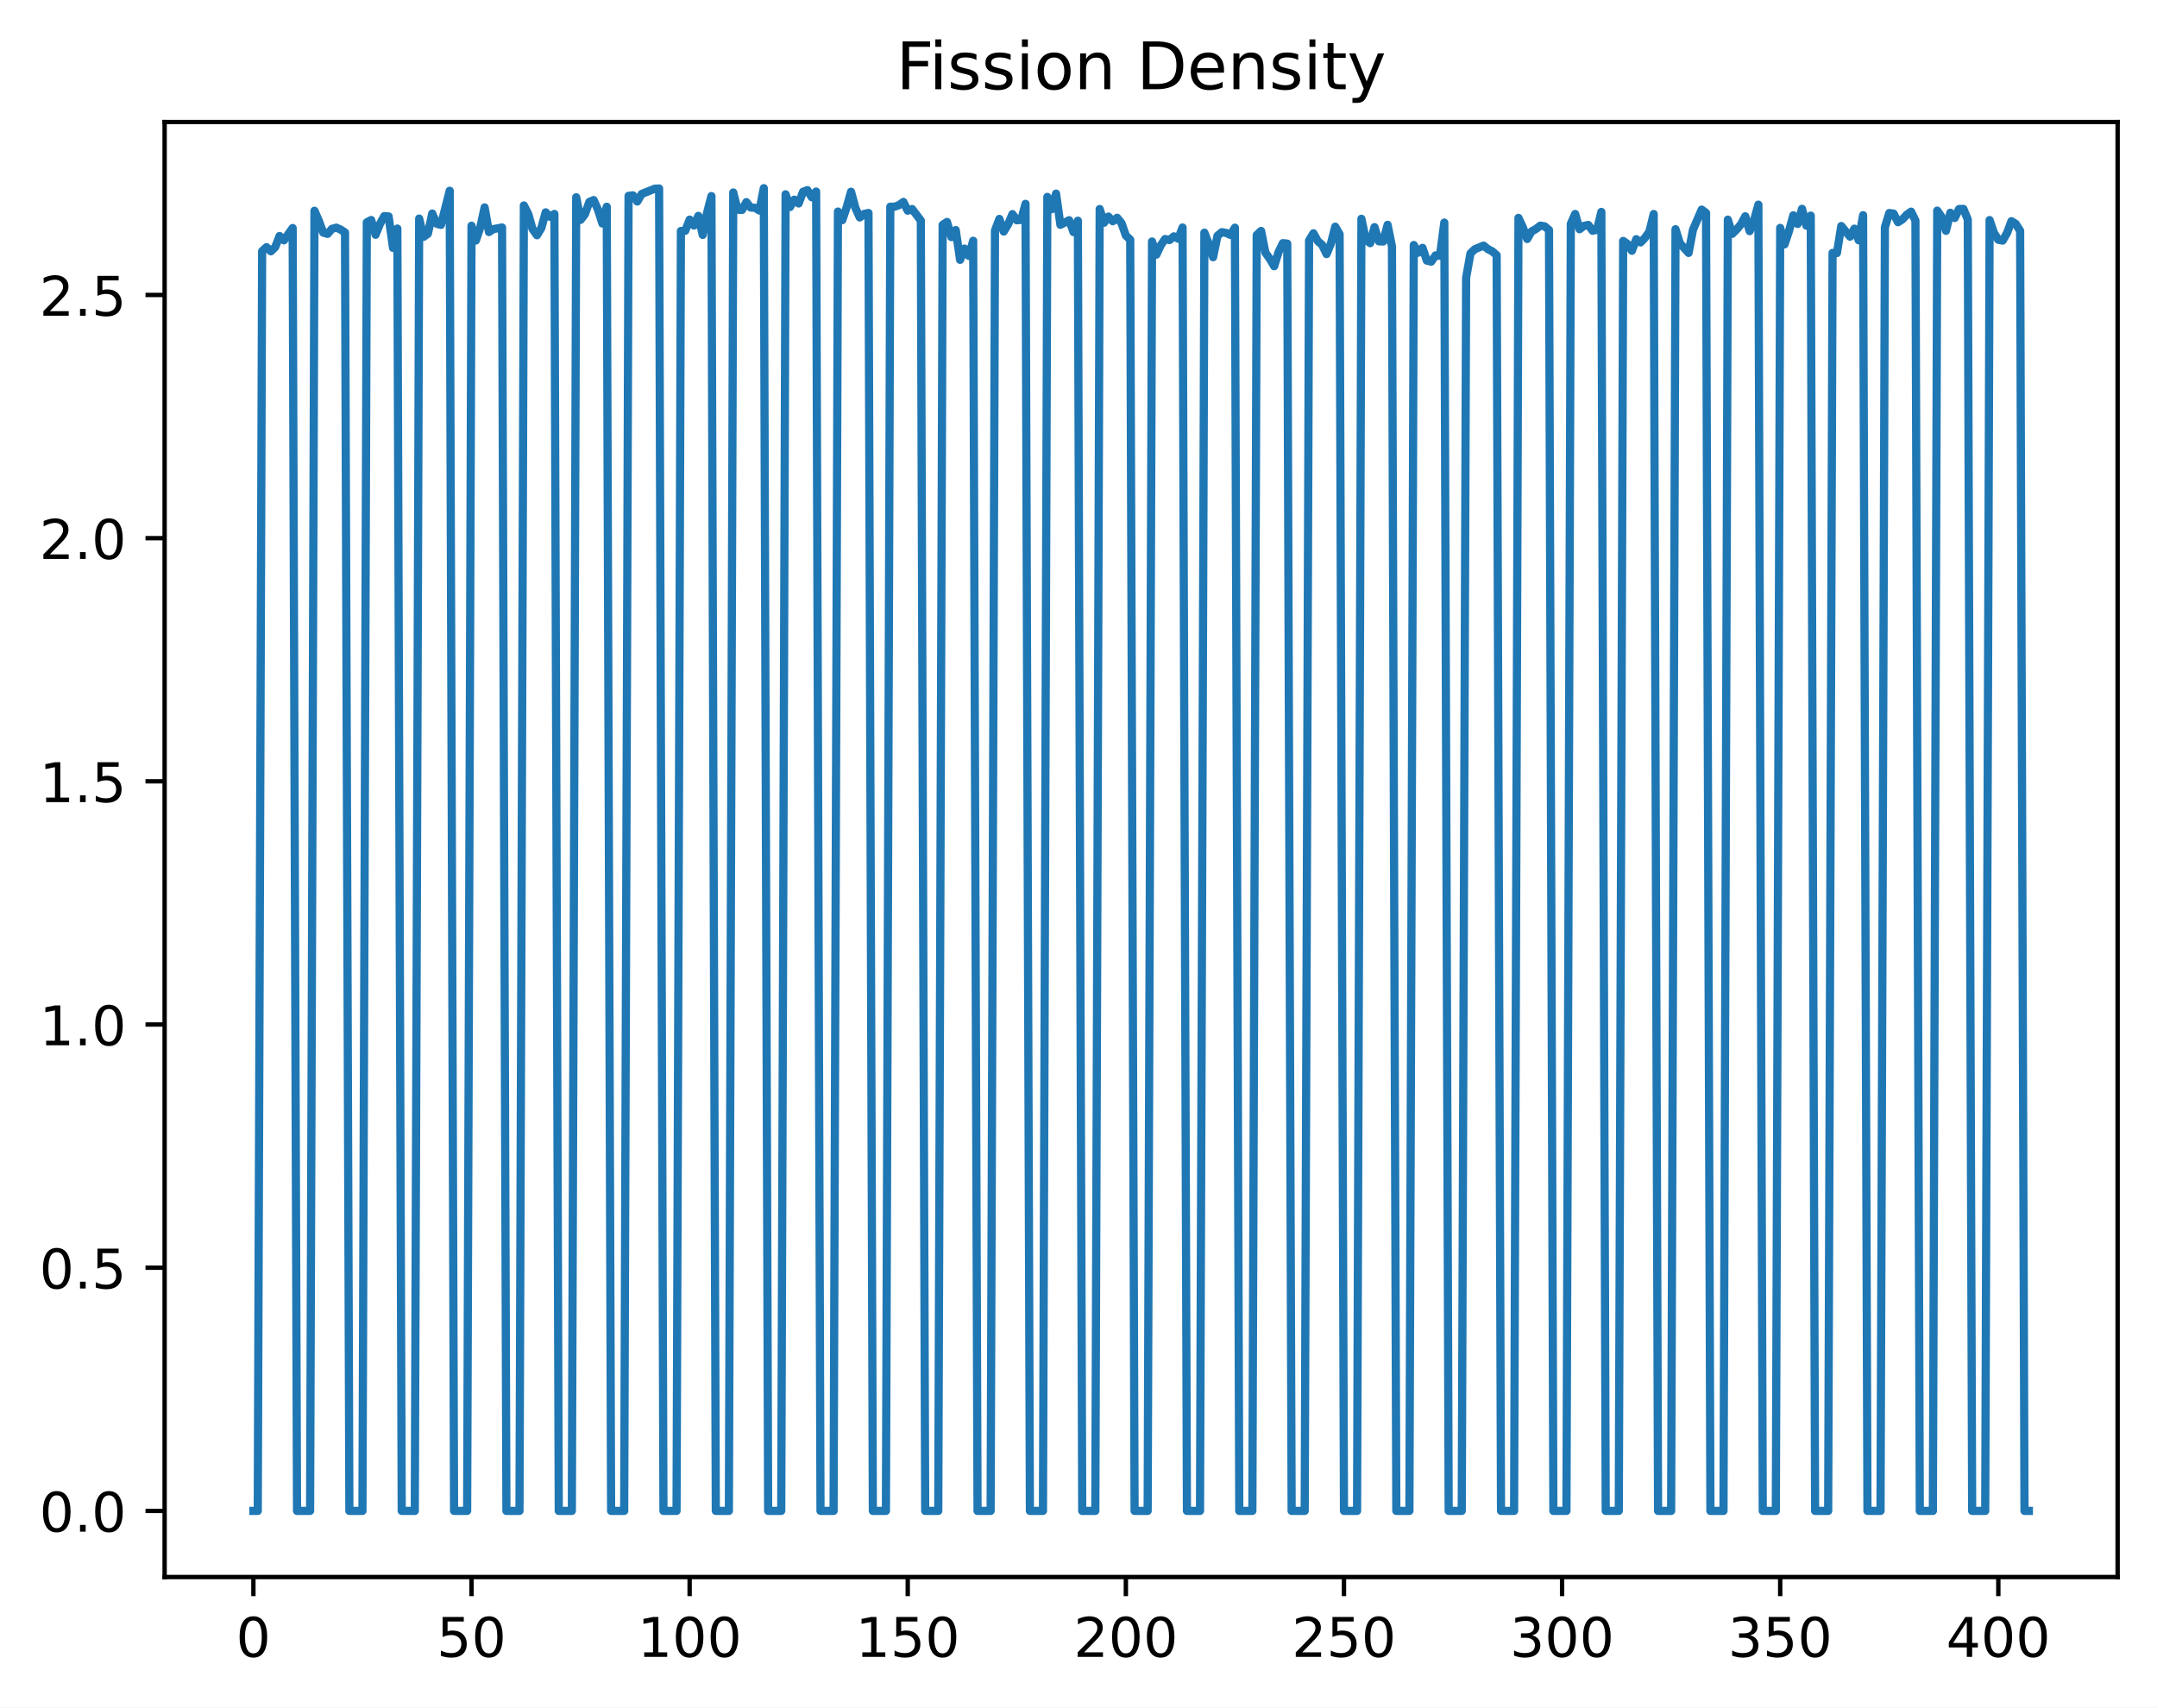
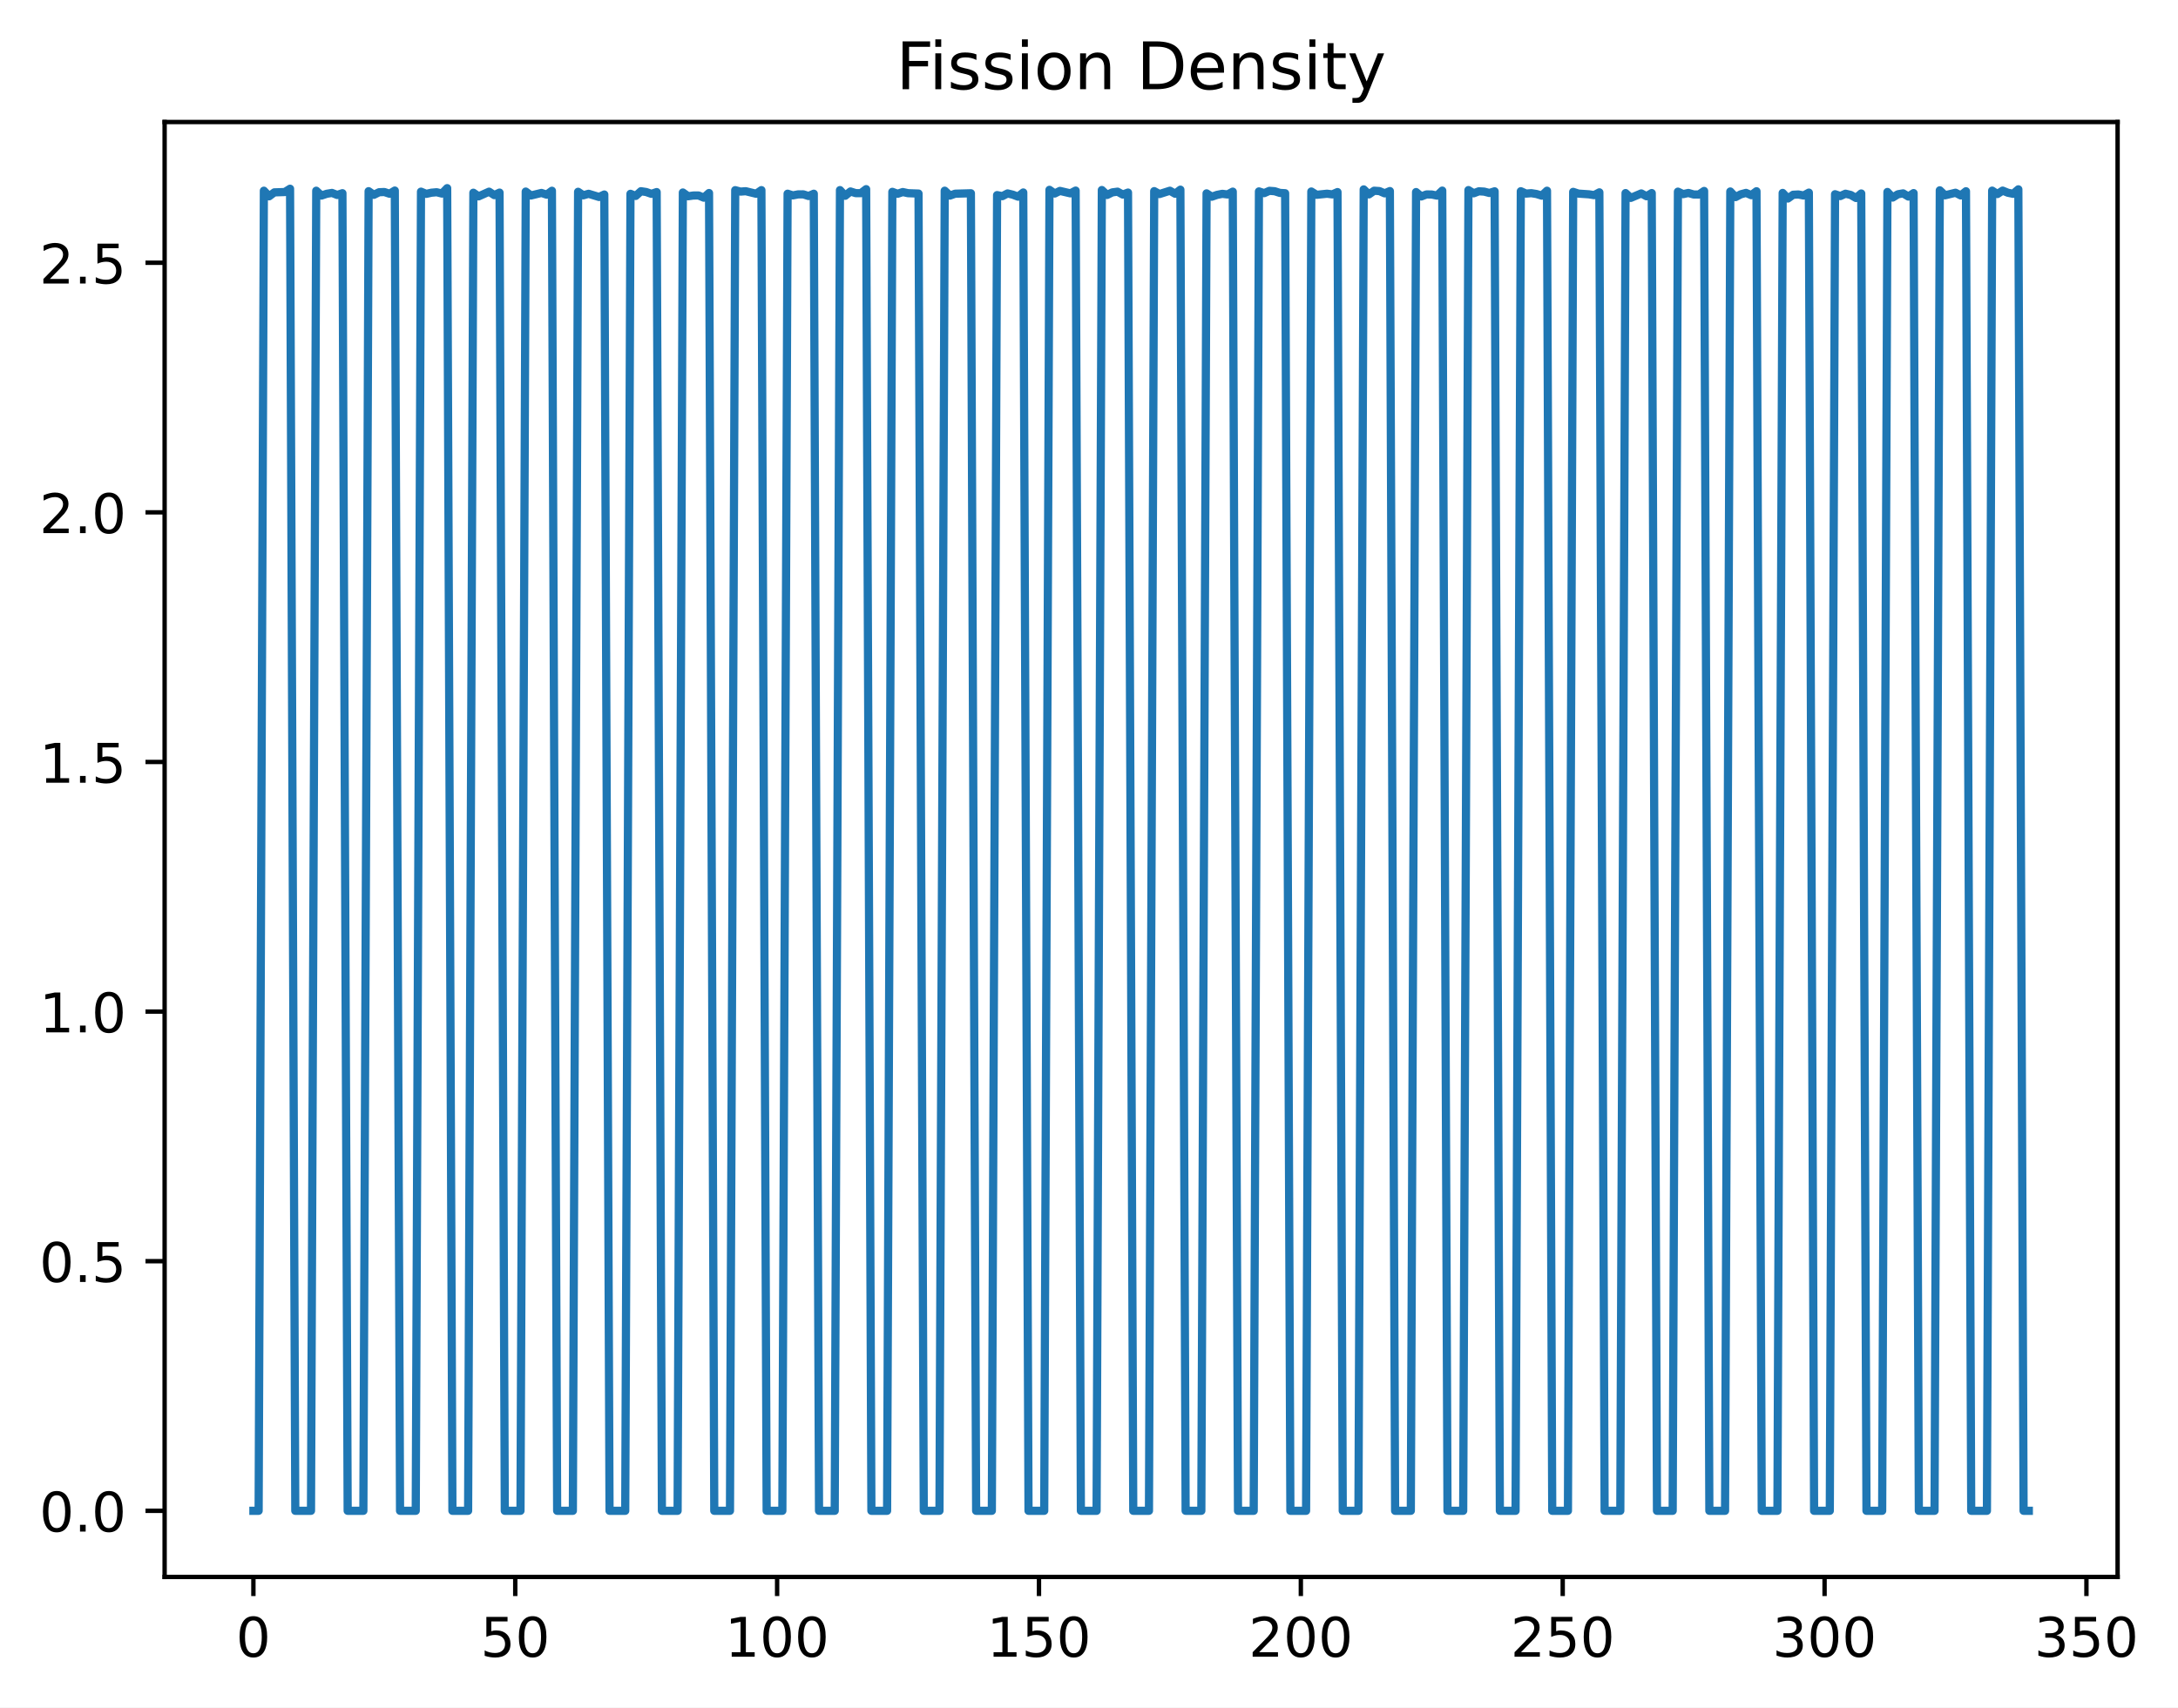
- <svg xmlns="http://www.w3.org/2000/svg" xmlns:xlink="http://www.w3.org/1999/xlink" width="394.423pt" height="312.308pt" viewBox="0 0 394.423 312.308" version="1.1">
+ <svg xmlns="http://www.w3.org/2000/svg" xmlns:xlink="http://www.w3.org/1999/xlink" width="398.269pt" height="312.308pt" viewBox="0 0 398.269 312.308" version="1.1">
  <defs>
    <style type="text/css">*{stroke-linejoin: round; stroke-linecap: butt}</style>
  </defs>
  <g id="figure_1">
    <g id="patch_1">
-       <path d="M 0 312.308  L 394.423 312.308  L 394.423 0  L 0 0  z " style="fill: #ffffff" />
+       <path d="M 0 312.308  L 398.269 312.308  L 398.269 0  L 0 0  z " style="fill: #ffffff" />
    </g>
    <g id="axes_1">
      <g id="patch_2">
        <path d="M 30.103 288.43  L 387.223 288.43  L 387.223 22.318  L 30.103 22.318  z " style="fill: #ffffff" />
      </g>
      <g id="matplotlib.axis_1">
        <g id="xtick_1">
          <g id="line2d_1">
            <defs>
-               <path id="m5455835e46" d="M 0 0  L 0 3.5  " style="stroke: #000000; stroke-width: 0.8" />
+               <path id="mc789b7c188" d="M 0 0  L 0 3.5  " style="stroke: #000000; stroke-width: 0.8" />
            </defs>
            <g>
-               <use xlink:href="#m5455835e46" x="46.336" y="288.43" style="stroke: #000000; stroke-width: 0.8" />
+               <use xlink:href="#mc789b7c188" x="46.336" y="288.43" style="stroke: #000000; stroke-width: 0.8" />
            </g>
          </g>
          <g id="text_1">
            <g transform="translate(43.1546 303.0286) scale(0.1 -0.1)">
              <defs>
                <path id="DejaVuSans-30" d="M 2034 4250  Q 1547 4250 1301 3770  Q 1056 3291 1056 2328  Q 1056 1369 1301 889  Q 1547 409 2034 409  Q 2525 409 2770 889  Q 3016 1369 3016 2328  Q 3016 3291 2770 3770  Q 2525 4250 2034 4250  z M 2034 4750  Q 2819 4750 3233 4129  Q 3647 3509 3647 2328  Q 3647 1150 3233 529  Q 2819 -91 2034 -91  Q 1250 -91 836 529  Q 422 1150 422 2328  Q 422 3509 836 4129  Q 1250 4750 2034 4750  z " transform="scale(0.015625)" />
              </defs>
              <use xlink:href="#DejaVuSans-30" />
            </g>
          </g>
        </g>
        <g id="xtick_2">
          <g id="line2d_2">
            <g>
-               <use xlink:href="#m5455835e46" x="86.22" y="288.43" style="stroke: #000000; stroke-width: 0.8" />
+               <use xlink:href="#mc789b7c188" x="94.22" y="288.43" style="stroke: #000000; stroke-width: 0.8" />
            </g>
          </g>
          <g id="text_2">
-             <g transform="translate(79.8572 303.0286) scale(0.1 -0.1)">
+             <g transform="translate(87.8575 303.0286) scale(0.1 -0.1)">
              <defs>
                <path id="DejaVuSans-35" d="M 691 4666  L 3169 4666  L 3169 4134  L 1269 4134  L 1269 2991  Q 1406 3038 1543 3061  Q 1681 3084 1819 3084  Q 2600 3084 3056 2656  Q 3513 2228 3513 1497  Q 3513 744 3044 326  Q 2575 -91 1722 -91  Q 1428 -91 1123 -41  Q 819 9 494 109  L 494 744  Q 775 591 1075 516  Q 1375 441 1709 441  Q 2250 441 2565 725  Q 2881 1009 2881 1497  Q 2881 1984 2565 2268  Q 2250 2553 1709 2553  Q 1456 2553 1204 2497  Q 953 2441 691 2322  L 691 4666  z " transform="scale(0.015625)" />
              </defs>
              <use xlink:href="#DejaVuSans-35" />
              <use xlink:href="#DejaVuSans-30" x="63.623" />
            </g>
          </g>
        </g>
        <g id="xtick_3">
          <g id="line2d_3">
            <g>
-               <use xlink:href="#m5455835e46" x="126.104" y="288.43" style="stroke: #000000; stroke-width: 0.8" />
+               <use xlink:href="#mc789b7c188" x="142.104" y="288.43" style="stroke: #000000; stroke-width: 0.8" />
            </g>
          </g>
          <g id="text_3">
-             <g transform="translate(116.5598 303.0286) scale(0.1 -0.1)">
+             <g transform="translate(132.5604 303.0286) scale(0.1 -0.1)">
              <defs>
                <path id="DejaVuSans-31" d="M 794 531  L 1825 531  L 1825 4091  L 703 3866  L 703 4441  L 1819 4666  L 2450 4666  L 2450 531  L 3481 531  L 3481 0  L 794 0  L 794 531  z " transform="scale(0.015625)" />
              </defs>
              <use xlink:href="#DejaVuSans-31" />
              <use xlink:href="#DejaVuSans-30" x="63.623" />
              <use xlink:href="#DejaVuSans-30" x="127.246" />
            </g>
          </g>
        </g>
        <g id="xtick_4">
          <g id="line2d_4">
            <g>
-               <use xlink:href="#m5455835e46" x="165.987" y="288.43" style="stroke: #000000; stroke-width: 0.8" />
+               <use xlink:href="#mc789b7c188" x="189.988" y="288.43" style="stroke: #000000; stroke-width: 0.8" />
            </g>
          </g>
          <g id="text_4">
-             <g transform="translate(156.4437 303.0286) scale(0.1 -0.1)">
+             <g transform="translate(180.4446 303.0286) scale(0.1 -0.1)">
              <use xlink:href="#DejaVuSans-31" />
              <use xlink:href="#DejaVuSans-35" x="63.623" />
              <use xlink:href="#DejaVuSans-30" x="127.246" />
            </g>
          </g>
        </g>
        <g id="xtick_5">
          <g id="line2d_5">
            <g>
-               <use xlink:href="#m5455835e46" x="205.871" y="288.43" style="stroke: #000000; stroke-width: 0.8" />
+               <use xlink:href="#mc789b7c188" x="237.872" y="288.43" style="stroke: #000000; stroke-width: 0.8" />
            </g>
          </g>
          <g id="text_5">
-             <g transform="translate(196.3275 303.0286) scale(0.1 -0.1)">
+             <g transform="translate(228.3287 303.0286) scale(0.1 -0.1)">
              <defs>
                <path id="DejaVuSans-32" d="M 1228 531  L 3431 531  L 3431 0  L 469 0  L 469 531  Q 828 903 1448 1529  Q 2069 2156 2228 2338  Q 2531 2678 2651 2914  Q 2772 3150 2772 3378  Q 2772 3750 2511 3984  Q 2250 4219 1831 4219  Q 1534 4219 1204 4116  Q 875 4013 500 3803  L 500 4441  Q 881 4594 1212 4672  Q 1544 4750 1819 4750  Q 2544 4750 2975 4387  Q 3406 4025 3406 3419  Q 3406 3131 3298 2873  Q 3191 2616 2906 2266  Q 2828 2175 2409 1742  Q 1991 1309 1228 531  z " transform="scale(0.015625)" />
              </defs>
              <use xlink:href="#DejaVuSans-32" />
              <use xlink:href="#DejaVuSans-30" x="63.623" />
              <use xlink:href="#DejaVuSans-30" x="127.246" />
            </g>
          </g>
        </g>
        <g id="xtick_6">
          <g id="line2d_6">
            <g>
-               <use xlink:href="#m5455835e46" x="245.755" y="288.43" style="stroke: #000000; stroke-width: 0.8" />
+               <use xlink:href="#mc789b7c188" x="285.757" y="288.43" style="stroke: #000000; stroke-width: 0.8" />
            </g>
          </g>
          <g id="text_6">
-             <g transform="translate(236.2114 303.0286) scale(0.1 -0.1)">
+             <g transform="translate(276.2129 303.0286) scale(0.1 -0.1)">
              <use xlink:href="#DejaVuSans-32" />
              <use xlink:href="#DejaVuSans-35" x="63.623" />
              <use xlink:href="#DejaVuSans-30" x="127.246" />
            </g>
          </g>
        </g>
        <g id="xtick_7">
          <g id="line2d_7">
            <g>
-               <use xlink:href="#m5455835e46" x="285.639" y="288.43" style="stroke: #000000; stroke-width: 0.8" />
+               <use xlink:href="#mc789b7c188" x="333.641" y="288.43" style="stroke: #000000; stroke-width: 0.8" />
            </g>
          </g>
          <g id="text_7">
-             <g transform="translate(276.0952 303.0286) scale(0.1 -0.1)">
+             <g transform="translate(324.097 303.0286) scale(0.1 -0.1)">
              <defs>
                <path id="DejaVuSans-33" d="M 2597 2516  Q 3050 2419 3304 2112  Q 3559 1806 3559 1356  Q 3559 666 3084 287  Q 2609 -91 1734 -91  Q 1441 -91 1130 -33  Q 819 25 488 141  L 488 750  Q 750 597 1062 519  Q 1375 441 1716 441  Q 2309 441 2620 675  Q 2931 909 2931 1356  Q 2931 1769 2642 2001  Q 2353 2234 1838 2234  L 1294 2234  L 1294 2753  L 1863 2753  Q 2328 2753 2575 2939  Q 2822 3125 2822 3475  Q 2822 3834 2567 4026  Q 2313 4219 1838 4219  Q 1578 4219 1281 4162  Q 984 4106 628 3988  L 628 4550  Q 988 4650 1302 4700  Q 1616 4750 1894 4750  Q 2613 4750 3031 4423  Q 3450 4097 3450 3541  Q 3450 3153 3228 2886  Q 3006 2619 2597 2516  z " transform="scale(0.015625)" />
              </defs>
              <use xlink:href="#DejaVuSans-33" />
              <use xlink:href="#DejaVuSans-30" x="63.623" />
              <use xlink:href="#DejaVuSans-30" x="127.246" />
            </g>
          </g>
        </g>
        <g id="xtick_8">
          <g id="line2d_8">
            <g>
-               <use xlink:href="#m5455835e46" x="325.523" y="288.43" style="stroke: #000000; stroke-width: 0.8" />
+               <use xlink:href="#mc789b7c188" x="381.525" y="288.43" style="stroke: #000000; stroke-width: 0.8" />
            </g>
          </g>
          <g id="text_8">
-             <g transform="translate(315.9791 303.0286) scale(0.1 -0.1)">
+             <g transform="translate(371.9812 303.0286) scale(0.1 -0.1)">
              <use xlink:href="#DejaVuSans-33" />
              <use xlink:href="#DejaVuSans-35" x="63.623" />
              <use xlink:href="#DejaVuSans-30" x="127.246" />
            </g>
          </g>
        </g>
-         <g id="xtick_9">
-           <g id="line2d_9">
-             <g>
-               <use xlink:href="#m5455835e46" x="365.407" y="288.43" style="stroke: #000000; stroke-width: 0.8" />
-             </g>
-           </g>
-           <g id="text_9">
-             <g transform="translate(355.8629 303.0286) scale(0.1 -0.1)">
-               <defs>
-                 <path id="DejaVuSans-34" d="M 2419 4116  L 825 1625  L 2419 1625  L 2419 4116  z M 2253 4666  L 3047 4666  L 3047 1625  L 3713 1625  L 3713 1100  L 3047 1100  L 3047 0  L 2419 0  L 2419 1100  L 313 1100  L 313 1709  L 2253 4666  z " transform="scale(0.015625)" />
-               </defs>
-               <use xlink:href="#DejaVuSans-34" />
-               <use xlink:href="#DejaVuSans-30" x="63.623" />
-               <use xlink:href="#DejaVuSans-30" x="127.246" />
-             </g>
-           </g>
-         </g>
      </g>
      <g id="matplotlib.axis_2">
        <g id="ytick_1">
+           <g id="line2d_9">
+             <defs>
+               <path id="m89d4865d6f" d="M 0 0  L -3.5 0  " style="stroke: #000000; stroke-width: 0.8" />
+             </defs>
+             <g>
+               <use xlink:href="#m89d4865d6f" x="30.103" y="276.334" style="stroke: #000000; stroke-width: 0.8" />
+             </g>
+           </g>
+           <g id="text_9">
+             <g transform="translate(7.2 280.1333) scale(0.1 -0.1)">
+               <defs>
+                 <path id="DejaVuSans-2e" d="M 684 794  L 1344 794  L 1344 0  L 684 0  L 684 794  z " transform="scale(0.015625)" />
+               </defs>
+               <use xlink:href="#DejaVuSans-30" />
+               <use xlink:href="#DejaVuSans-2e" x="63.623" />
+               <use xlink:href="#DejaVuSans-30" x="95.41" />
+             </g>
+           </g>
+         </g>
+         <g id="ytick_2">
          <g id="line2d_10">
-             <defs>
-               <path id="m20fbaa03d4" d="M 0 0  L -3.5 0  " style="stroke: #000000; stroke-width: 0.8" />
-             </defs>
-             <g>
-               <use xlink:href="#m20fbaa03d4" x="30.103" y="276.334" style="stroke: #000000; stroke-width: 0.8" />
+             <g>
+               <use xlink:href="#m89d4865d6f" x="30.103" y="230.678" style="stroke: #000000; stroke-width: 0.8" />
            </g>
          </g>
          <g id="text_10">
-             <g transform="translate(7.2 280.1333) scale(0.1 -0.1)">
-               <defs>
-                 <path id="DejaVuSans-2e" d="M 684 794  L 1344 794  L 1344 0  L 684 0  L 684 794  z " transform="scale(0.015625)" />
-               </defs>
+             <g transform="translate(7.2 234.4776) scale(0.1 -0.1)">
              <use xlink:href="#DejaVuSans-30" />
              <use xlink:href="#DejaVuSans-2e" x="63.623" />
+               <use xlink:href="#DejaVuSans-35" x="95.41" />
+             </g>
+           </g>
+         </g>
+         <g id="ytick_3">
+           <g id="line2d_11">
+             <g>
+               <use xlink:href="#m89d4865d6f" x="30.103" y="185.023" style="stroke: #000000; stroke-width: 0.8" />
+             </g>
+           </g>
+           <g id="text_11">
+             <g transform="translate(7.2 188.8219) scale(0.1 -0.1)">
+               <use xlink:href="#DejaVuSans-31" />
+               <use xlink:href="#DejaVuSans-2e" x="63.623" />
              <use xlink:href="#DejaVuSans-30" x="95.41" />
            </g>
          </g>
        </g>
-         <g id="ytick_2">
-           <g id="line2d_11">
-             <g>
-               <use xlink:href="#m20fbaa03d4" x="30.103" y="231.856" style="stroke: #000000; stroke-width: 0.8" />
-             </g>
-           </g>
-           <g id="text_11">
-             <g transform="translate(7.2 235.6555) scale(0.1 -0.1)">
-               <use xlink:href="#DejaVuSans-30" />
+         <g id="ytick_4">
+           <g id="line2d_12">
+             <g>
+               <use xlink:href="#m89d4865d6f" x="30.103" y="139.367" style="stroke: #000000; stroke-width: 0.8" />
+             </g>
+           </g>
+           <g id="text_12">
+             <g transform="translate(7.2 143.1663) scale(0.1 -0.1)">
+               <use xlink:href="#DejaVuSans-31" />
              <use xlink:href="#DejaVuSans-2e" x="63.623" />
              <use xlink:href="#DejaVuSans-35" x="95.41" />
            </g>
          </g>
        </g>
-         <g id="ytick_3">
-           <g id="line2d_12">
-             <g>
-               <use xlink:href="#m20fbaa03d4" x="30.103" y="187.378" style="stroke: #000000; stroke-width: 0.8" />
-             </g>
-           </g>
-           <g id="text_12">
-             <g transform="translate(7.2 191.1776) scale(0.1 -0.1)">
-               <use xlink:href="#DejaVuSans-31" />
+         <g id="ytick_5">
+           <g id="line2d_13">
+             <g>
+               <use xlink:href="#m89d4865d6f" x="30.103" y="93.711" style="stroke: #000000; stroke-width: 0.8" />
+             </g>
+           </g>
+           <g id="text_13">
+             <g transform="translate(7.2 97.51056) scale(0.1 -0.1)">
+               <use xlink:href="#DejaVuSans-32" />
              <use xlink:href="#DejaVuSans-2e" x="63.623" />
              <use xlink:href="#DejaVuSans-30" x="95.41" />
            </g>
          </g>
        </g>
-         <g id="ytick_4">
-           <g id="line2d_13">
-             <g>
-               <use xlink:href="#m20fbaa03d4" x="30.103" y="142.901" style="stroke: #000000; stroke-width: 0.8" />
-             </g>
-           </g>
-           <g id="text_13">
-             <g transform="translate(7.2 146.6997) scale(0.1 -0.1)">
-               <use xlink:href="#DejaVuSans-31" />
+         <g id="ytick_6">
+           <g id="line2d_14">
+             <g>
+               <use xlink:href="#m89d4865d6f" x="30.103" y="48.056" style="stroke: #000000; stroke-width: 0.8" />
+             </g>
+           </g>
+           <g id="text_14">
+             <g transform="translate(7.2 51.85486) scale(0.1 -0.1)">
+               <use xlink:href="#DejaVuSans-32" />
              <use xlink:href="#DejaVuSans-2e" x="63.623" />
              <use xlink:href="#DejaVuSans-35" x="95.41" />
            </g>
          </g>
        </g>
-         <g id="ytick_5">
-           <g id="line2d_14">
-             <g>
-               <use xlink:href="#m20fbaa03d4" x="30.103" y="98.423" style="stroke: #000000; stroke-width: 0.8" />
-             </g>
-           </g>
-           <g id="text_14">
-             <g transform="translate(7.2 102.2219) scale(0.1 -0.1)">
-               <use xlink:href="#DejaVuSans-32" />
-               <use xlink:href="#DejaVuSans-2e" x="63.623" />
-               <use xlink:href="#DejaVuSans-30" x="95.41" />
-             </g>
-           </g>
-         </g>
-         <g id="ytick_6">
-           <g id="line2d_15">
-             <g>
-               <use xlink:href="#m20fbaa03d4" x="30.103" y="53.945" style="stroke: #000000; stroke-width: 0.8" />
-             </g>
-           </g>
-           <g id="text_15">
-             <g transform="translate(7.2 57.744) scale(0.1 -0.1)">
-               <use xlink:href="#DejaVuSans-32" />
-               <use xlink:href="#DejaVuSans-2e" x="63.623" />
-               <use xlink:href="#DejaVuSans-35" x="95.41" />
-             </g>
-           </g>
-         </g>
-       </g>
-       <g id="line2d_16">
-         <path d="M 46.336 276.334  L 47.134 276.334  L 47.931 45.937  L 48.729 45.204  L 49.527 45.963  L 50.324 45.198  L 51.122 43.161  L 51.92 43.953  L 53.515 41.701  L 54.313 276.334  L 56.706 276.334  L 57.503 38.547  L 58.301 40.363  L 59.099 42.538  L 59.896 42.775  L 60.694 41.858  L 61.492 41.635  L 62.289 41.993  L 63.087 42.513  L 63.885 276.334  L 66.278 276.334  L 67.075 40.663  L 67.873 40.238  L 68.671 42.943  L 69.468 40.98  L 70.266 39.526  L 71.064 39.585  L 71.862 45.338  L 72.659 41.802  L 73.457 276.334  L 75.85 276.334  L 76.648 39.974  L 77.445 43.326  L 78.243 42.745  L 79.041 39.05  L 79.838 40.911  L 80.636 41.132  L 82.231 34.886  L 83.029 276.334  L 85.422 276.334  L 86.22 41.282  L 87.017 43.985  L 87.815 41.622  L 88.613 37.935  L 89.41 42.441  L 90.208 41.904  L 91.803 41.604  L 92.601 276.334  L 94.994 276.334  L 95.792 37.571  L 96.59 39.115  L 97.387 41.912  L 98.185 43.027  L 98.983 41.719  L 99.78 38.836  L 100.578 39.644  L 101.376 39.129  L 102.173 276.334  L 104.566 276.334  L 105.364 36.077  L 106.162 40.214  L 106.959 39.179  L 107.757 36.945  L 108.555 36.59  L 109.352 38.379  L 110.15 40.879  L 110.948 37.812  L 111.745 276.334  L 114.138 276.334  L 114.936 35.824  L 115.734 35.722  L 116.531 36.856  L 117.329 35.474  L 119.722 34.517  L 120.52 34.474  L 121.317 276.334  L 123.711 276.334  L 124.508 42.242  L 125.306 42.214  L 126.104 40.164  L 126.901 41.245  L 127.699 39.48  L 128.497 42.962  L 129.294 38.905  L 130.092 35.859  L 130.89 276.334  L 133.283 276.334  L 134.08 35.202  L 134.878 38.353  L 135.676 38.398  L 136.473 36.969  L 137.271 37.956  L 138.069 38.003  L 138.866 38.506  L 139.664 34.414  L 140.462 276.334  L 142.855 276.334  L 143.652 35.534  L 144.45 37.866  L 145.248 36.513  L 146.045 37.21  L 146.843 35.072  L 147.641 34.772  L 148.439 36.077  L 149.236 35.032  L 150.034 276.334  L 152.427 276.334  L 153.225 38.693  L 154.022 40.266  L 154.82 37.898  L 155.618 35.066  L 156.415 38.021  L 157.213 39.769  L 158.011 39.118  L 158.808 38.95  L 159.606 276.334  L 161.999 276.334  L 162.797 37.806  L 163.594 37.806  L 164.392 37.518  L 165.19 36.932  L 165.987 38.536  L 166.785 38.231  L 168.38 40.331  L 169.178 276.334  L 171.571 276.334  L 172.369 41.123  L 173.166 40.594  L 173.964 43.364  L 174.762 42.075  L 175.56 47.521  L 176.357 45.465  L 177.155 46.791  L 177.953 44.035  L 178.75 276.334  L 181.143 276.334  L 181.941 42.152  L 182.739 40.039  L 183.536 42.348  L 184.334 41.041  L 185.132 39.164  L 185.929 40.285  L 186.727 40.207  L 187.525 37.281  L 188.322 276.334  L 190.715 276.334  L 191.513 36.014  L 192.311 38.258  L 193.108 35.41  L 193.906 41.116  L 195.501 40.276  L 196.299 42.454  L 197.097 40.366  L 197.894 276.334  L 200.288 276.334  L 201.085 38.233  L 201.883 40.739  L 202.681 39.611  L 203.478 40.461  L 204.276 39.825  L 205.074 40.806  L 205.871 43.082  L 206.669 43.831  L 207.467 276.334  L 209.86 276.334  L 210.657 44.168  L 211.455 46.571  L 212.253 44.858  L 213.05 43.713  L 213.848 43.902  L 214.646 43.226  L 215.443 43.658  L 216.241 41.61  L 217.039 276.334  L 219.432 276.334  L 220.229 42.552  L 221.027 44.588  L 221.825 47.044  L 222.622 43.13  L 223.42 42.457  L 224.218 42.605  L 225.016 42.968  L 225.813 41.641  L 226.611 276.334  L 229.004 276.334  L 229.802 42.986  L 230.599 42.239  L 231.397 46.22  L 232.195 47.337  L 232.992 48.686  L 233.79 46.11  L 234.588 44.471  L 235.385 44.557  L 236.183 276.334  L 238.576 276.334  L 239.374 43.984  L 240.171 42.664  L 240.969 44.11  L 241.767 44.789  L 242.564 46.47  L 243.362 44.561  L 244.16 41.46  L 244.957 42.833  L 245.755 276.334  L 248.148 276.334  L 248.946 40.015  L 249.743 43.828  L 250.541 44.475  L 251.339 41.544  L 252.137 44.137  L 252.934 44.168  L 253.732 41.117  L 254.53 45.075  L 255.327 276.334  L 257.72 276.334  L 258.518 44.807  L 259.316 46.225  L 260.113 45.329  L 260.911 47.665  L 261.709 47.85  L 262.506 46.706  L 263.304 46.785  L 264.102 40.707  L 264.899 276.334  L 267.292 276.334  L 268.09 50.797  L 268.888 46.349  L 269.685 45.574  L 271.281 44.92  L 272.078 45.563  L 272.876 45.972  L 273.674 46.677  L 274.471 276.334  L 276.865 276.334  L 277.662 39.848  L 278.46 41.575  L 279.258 43.714  L 280.055 42.325  L 280.853 41.888  L 281.651 41.268  L 282.448 41.395  L 283.246 42.063  L 284.044 276.334  L 286.437 276.334  L 287.234 40.939  L 288.032 39.132  L 288.83 41.927  L 289.627 41.32  L 290.425 41.137  L 291.223 42.202  L 292.02 42.033  L 292.818 38.756  L 293.616 276.334  L 296.009 276.334  L 296.806 44.065  L 297.604 44.627  L 298.402 45.866  L 299.199 43.744  L 299.997 44.335  L 300.795 43.497  L 301.592 42.385  L 302.39 39.143  L 303.188 276.334  L 305.581 276.334  L 306.379 41.92  L 307.176 44.485  L 308.772 46.258  L 309.569 42.028  L 311.165 38.337  L 311.962 38.94  L 312.76 276.334  L 315.153 276.334  L 315.951 40.173  L 316.748 42.769  L 317.546 41.989  L 318.344 41.033  L 319.141 39.56  L 319.939 42.278  L 320.737 40.283  L 321.534 37.431  L 322.332 276.334  L 324.725 276.334  L 325.523 41.682  L 326.32 44.696  L 327.118 42.299  L 327.916 39.377  L 328.714 40.958  L 329.511 38.19  L 330.309 41.274  L 331.107 39.431  L 331.904 276.334  L 334.297 276.334  L 335.095 46.257  L 335.893 46.284  L 336.69 41.339  L 338.286 43.28  L 339.083 41.823  L 339.881 43.951  L 340.679 39.354  L 341.476 276.334  L 343.869 276.334  L 344.667 41.569  L 345.465 38.962  L 346.262 39.062  L 347.06 40.642  L 347.858 40.129  L 348.655 39.279  L 349.453 38.705  L 350.251 40.331  L 351.048 276.334  L 353.442 276.334  L 354.239 38.519  L 355.037 39.686  L 355.835 42.215  L 356.632 38.907  L 357.43 39.865  L 358.228 38.228  L 359.025 38.207  L 359.823 40.143  L 360.621 276.334  L 363.014 276.334  L 363.811 40.248  L 364.609 42.593  L 365.407 43.853  L 366.204 44.002  L 367.002 42.613  L 367.8 40.455  L 368.597 40.94  L 369.395 42.222  L 370.193 276.334  L 370.99 276.334  L 370.99 276.334  " clip-path="url(#pcead89468a)" style="fill: none; stroke: #1f77b4; stroke-width: 1.5; stroke-linecap: square" />
+       </g>
+       <g id="line2d_15">
+         <path d="M 46.336 276.334  L 47.294 276.334  L 48.251 34.882  L 49.209 35.907  L 50.167 35.185  L 52.082 35.125  L 53.04 34.52  L 53.997 276.334  L 56.87 276.334  L 57.828 34.885  L 58.786 35.77  L 59.743 35.445  L 60.701 35.286  L 61.659 35.659  L 62.616 35.338  L 63.574 276.334  L 66.447 276.334  L 67.405 34.969  L 68.363 35.636  L 69.32 35.161  L 70.278 35.121  L 71.236 35.438  L 72.193 34.854  L 73.151 276.334  L 76.024 276.334  L 76.982 35.056  L 77.939 35.458  L 78.897 35.247  L 79.855 35.161  L 80.812 35.403  L 81.77 34.414  L 82.728 276.334  L 85.601 276.334  L 86.559 35.251  L 87.516 35.917  L 89.432 35.06  L 90.389 35.687  L 91.347 35.229  L 92.305 276.334  L 95.178 276.334  L 96.135 35.039  L 97.093 35.756  L 99.008 35.289  L 99.966 35.603  L 100.924 34.891  L 101.881 276.334  L 104.755 276.334  L 105.712 35.08  L 106.67 35.723  L 107.628 35.444  L 109.543 36.028  L 110.501 35.577  L 111.458 276.334  L 114.331 276.334  L 115.289 35.449  L 116.247 35.837  L 117.204 34.976  L 118.162 35.122  L 119.12 35.456  L 120.077 35.133  L 121.035 276.334  L 123.908 276.334  L 124.866 35.208  L 125.824 35.896  L 126.781 35.761  L 127.739 35.753  L 128.697 36.155  L 129.654 35.304  L 130.612 276.334  L 133.485 276.334  L 134.443 34.783  L 135.4 35.045  L 136.358 34.973  L 138.273 35.439  L 139.231 34.776  L 140.189 276.334  L 143.062 276.334  L 144.02 35.431  L 144.977 35.738  L 145.935 35.556  L 146.893 35.547  L 147.85 35.852  L 148.808 35.434  L 149.766 276.334  L 152.639 276.334  L 153.596 34.77  L 154.554 35.808  L 155.512 35.023  L 156.469 35.324  L 157.427 35.329  L 158.385 34.597  L 159.342 276.334  L 162.215 276.334  L 163.173 35.089  L 164.131 35.445  L 165.089 35.127  L 166.046 35.336  L 167.962 35.403  L 168.919 276.334  L 171.792 276.334  L 172.75 34.88  L 173.708 35.773  L 174.665 35.428  L 177.538 35.349  L 178.496 276.334  L 181.369 276.334  L 182.327 35.686  L 183.285 35.879  L 184.242 35.379  L 185.2 35.609  L 186.158 35.968  L 187.115 35.205  L 188.073 276.334  L 190.946 276.334  L 191.904 34.721  L 192.861 35.395  L 193.819 34.919  L 195.734 35.366  L 196.692 34.859  L 197.65 276.334  L 200.523 276.334  L 201.481 34.757  L 202.438 35.66  L 203.396 35.187  L 204.354 35.058  L 205.311 35.584  L 206.269 35.222  L 207.227 276.334  L 210.1 276.334  L 211.057 34.96  L 212.015 35.495  L 213.93 34.886  L 214.888 35.44  L 215.846 34.693  L 216.803 276.334  L 219.676 276.334  L 220.634 35.368  L 221.592 35.98  L 222.55 35.646  L 223.507 35.453  L 224.465 35.569  L 225.423 35.053  L 226.38 276.334  L 229.253 276.334  L 230.211 35.011  L 231.169 35.326  L 232.126 34.904  L 233.084 34.976  L 234.042 35.285  L 234.999 35.34  L 235.957 276.334  L 238.83 276.334  L 239.788 35.029  L 240.746 35.63  L 242.661 35.432  L 243.619 35.552  L 244.576 35.132  L 245.534 276.334  L 248.407 276.334  L 249.365 34.642  L 250.322 35.557  L 251.28 34.886  L 252.238 34.95  L 253.195 35.362  L 254.153 34.947  L 255.111 276.334  L 257.984 276.334  L 258.941 35.129  L 259.899 35.932  L 260.857 35.561  L 261.815 35.578  L 262.772 35.776  L 263.73 34.865  L 264.688 276.334  L 267.561 276.334  L 268.518 34.768  L 269.476 35.354  L 270.434 34.989  L 271.391 35.047  L 272.349 35.296  L 273.307 34.992  L 274.264 276.334  L 277.137 276.334  L 278.095 34.977  L 279.053 35.409  L 280.011 35.332  L 280.968 35.486  L 281.926 35.783  L 282.884 34.886  L 283.841 276.334  L 286.714 276.334  L 287.672 35.094  L 288.63 35.412  L 290.545 35.541  L 291.503 35.691  L 292.46 35.182  L 293.418 276.334  L 296.291 276.334  L 297.249 35.316  L 298.206 36.195  L 300.122 35.38  L 301.08 35.896  L 302.037 35.312  L 302.995 276.334  L 305.868 276.334  L 306.826 35.055  L 307.783 35.506  L 308.741 35.293  L 309.699 35.57  L 310.656 35.58  L 311.614 34.927  L 312.572 276.334  L 315.445 276.334  L 316.402 35.026  L 317.36 36.05  L 318.318 35.543  L 319.276 35.281  L 320.233 35.697  L 321.191 34.979  L 322.149 276.334  L 325.022 276.334  L 325.979 35.288  L 326.937 36.309  L 327.895 35.621  L 328.852 35.572  L 329.81 35.756  L 330.768 35.232  L 331.725 276.334  L 334.598 276.334  L 335.556 35.525  L 336.514 35.864  L 337.471 35.431  L 338.429 35.659  L 339.387 36.212  L 340.345 35.389  L 341.302 276.334  L 344.175 276.334  L 345.133 35.112  L 346.091 36.136  L 347.048 35.534  L 348.006 35.369  L 348.964 35.95  L 349.921 35.319  L 350.879 276.334  L 353.752 276.334  L 354.71 34.81  L 355.667 35.722  L 357.583 35.254  L 358.541 35.746  L 359.498 34.982  L 360.456 276.334  L 363.329 276.334  L 364.287 34.869  L 365.244 35.491  L 366.202 34.864  L 367.16 35.253  L 368.117 35.451  L 369.075 34.63  L 370.033 276.334  L 370.99 276.334  L 370.99 276.334  " clip-path="url(#p5055b3c72e)" style="fill: none; stroke: #1f77b4; stroke-width: 1.5; stroke-linecap: square" />
      </g>
      <g id="patch_3">
        <path d="M 30.103 288.43  L 30.103 22.318  " style="fill: none; stroke: #000000; stroke-width: 0.8; stroke-linejoin: miter; stroke-linecap: square" />
      </g>
      <g id="patch_4">
        <path d="M 387.223 288.43  L 387.223 22.318  " style="fill: none; stroke: #000000; stroke-width: 0.8; stroke-linejoin: miter; stroke-linecap: square" />
      </g>
      <g id="patch_5">
        <path d="M 30.103 288.43  L 387.223 288.43  " style="fill: none; stroke: #000000; stroke-width: 0.8; stroke-linejoin: miter; stroke-linecap: square" />
      </g>
      <g id="patch_6">
        <path d="M 30.103 22.318  L 387.223 22.318  " style="fill: none; stroke: #000000; stroke-width: 0.8; stroke-linejoin: miter; stroke-linecap: square" />
      </g>
-       <g id="text_16">
+       <g id="text_15">
        <g transform="translate(163.8713 16.31812) scale(0.12 -0.12)">
          <defs>
            <path id="DejaVuSans-46" d="M 628 4666  L 3309 4666  L 3309 4134  L 1259 4134  L 1259 2759  L 3109 2759  L 3109 2228  L 1259 2228  L 1259 0  L 628 0  L 628 4666  z " transform="scale(0.015625)" />
            <path id="DejaVuSans-69" d="M 603 3500  L 1178 3500  L 1178 0  L 603 0  L 603 3500  z M 603 4863  L 1178 4863  L 1178 4134  L 603 4134  L 603 4863  z " transform="scale(0.015625)" />
            <path id="DejaVuSans-73" d="M 2834 3397  L 2834 2853  Q 2591 2978 2328 3040  Q 2066 3103 1784 3103  Q 1356 3103 1142 2972  Q 928 2841 928 2578  Q 928 2378 1081 2264  Q 1234 2150 1697 2047  L 1894 2003  Q 2506 1872 2764 1633  Q 3022 1394 3022 966  Q 3022 478 2636 193  Q 2250 -91 1575 -91  Q 1294 -91 989 -36  Q 684 19 347 128  L 347 722  Q 666 556 975 473  Q 1284 391 1588 391  Q 1994 391 2212 530  Q 2431 669 2431 922  Q 2431 1156 2273 1281  Q 2116 1406 1581 1522  L 1381 1569  Q 847 1681 609 1914  Q 372 2147 372 2553  Q 372 3047 722 3315  Q 1072 3584 1716 3584  Q 2034 3584 2315 3537  Q 2597 3491 2834 3397  z " transform="scale(0.015625)" />
            <path id="DejaVuSans-6f" d="M 1959 3097  Q 1497 3097 1228 2736  Q 959 2375 959 1747  Q 959 1119 1226 758  Q 1494 397 1959 397  Q 2419 397 2687 759  Q 2956 1122 2956 1747  Q 2956 2369 2687 2733  Q 2419 3097 1959 3097  z M 1959 3584  Q 2709 3584 3137 3096  Q 3566 2609 3566 1747  Q 3566 888 3137 398  Q 2709 -91 1959 -91  Q 1206 -91 779 398  Q 353 888 353 1747  Q 353 2609 779 3096  Q 1206 3584 1959 3584  z " transform="scale(0.015625)" />
            <path id="DejaVuSans-6e" d="M 3513 2113  L 3513 0  L 2938 0  L 2938 2094  Q 2938 2591 2744 2837  Q 2550 3084 2163 3084  Q 1697 3084 1428 2787  Q 1159 2491 1159 1978  L 1159 0  L 581 0  L 581 3500  L 1159 3500  L 1159 2956  Q 1366 3272 1645 3428  Q 1925 3584 2291 3584  Q 2894 3584 3203 3211  Q 3513 2838 3513 2113  z " transform="scale(0.015625)" />
            <path id="DejaVuSans-20" transform="scale(0.015625)" />
            <path id="DejaVuSans-44" d="M 1259 4147  L 1259 519  L 2022 519  Q 2988 519 3436 956  Q 3884 1394 3884 2338  Q 3884 3275 3436 3711  Q 2988 4147 2022 4147  L 1259 4147  z M 628 4666  L 1925 4666  Q 3281 4666 3915 4102  Q 4550 3538 4550 2338  Q 4550 1131 3912 565  Q 3275 0 1925 0  L 628 0  L 628 4666  z " transform="scale(0.015625)" />
            <path id="DejaVuSans-65" d="M 3597 1894  L 3597 1613  L 953 1613  Q 991 1019 1311 708  Q 1631 397 2203 397  Q 2534 397 2845 478  Q 3156 559 3463 722  L 3463 178  Q 3153 47 2828 -22  Q 2503 -91 2169 -91  Q 1331 -91 842 396  Q 353 884 353 1716  Q 353 2575 817 3079  Q 1281 3584 2069 3584  Q 2775 3584 3186 3129  Q 3597 2675 3597 1894  z M 3022 2063  Q 3016 2534 2758 2815  Q 2500 3097 2075 3097  Q 1594 3097 1305 2825  Q 1016 2553 972 2059  L 3022 2063  z " transform="scale(0.015625)" />
            <path id="DejaVuSans-74" d="M 1172 4494  L 1172 3500  L 2356 3500  L 2356 3053  L 1172 3053  L 1172 1153  Q 1172 725 1289 603  Q 1406 481 1766 481  L 2356 481  L 2356 0  L 1766 0  Q 1100 0 847 248  Q 594 497 594 1153  L 594 3053  L 172 3053  L 172 3500  L 594 3500  L 594 4494  L 1172 4494  z " transform="scale(0.015625)" />
            <path id="DejaVuSans-79" d="M 2059 -325  Q 1816 -950 1584 -1140  Q 1353 -1331 966 -1331  L 506 -1331  L 506 -850  L 844 -850  Q 1081 -850 1212 -737  Q 1344 -625 1503 -206  L 1606 56  L 191 3500  L 800 3500  L 1894 763  L 2988 3500  L 3597 3500  L 2059 -325  z " transform="scale(0.015625)" />
          </defs>
          <use xlink:href="#DejaVuSans-46" />
          <use xlink:href="#DejaVuSans-69" x="50.27" />
          <use xlink:href="#DejaVuSans-73" x="78.053" />
          <use xlink:href="#DejaVuSans-73" x="130.152" />
          <use xlink:href="#DejaVuSans-69" x="182.252" />
          <use xlink:href="#DejaVuSans-6f" x="210.035" />
          <use xlink:href="#DejaVuSans-6e" x="271.217" />
          <use xlink:href="#DejaVuSans-20" x="334.596" />
          <use xlink:href="#DejaVuSans-44" x="366.383" />
          <use xlink:href="#DejaVuSans-65" x="443.385" />
          <use xlink:href="#DejaVuSans-6e" x="504.908" />
          <use xlink:href="#DejaVuSans-73" x="568.287" />
          <use xlink:href="#DejaVuSans-69" x="620.387" />
          <use xlink:href="#DejaVuSans-74" x="648.17" />
          <use xlink:href="#DejaVuSans-79" x="687.379" />
        </g>
      </g>
    </g>
  </g>
  <defs>
-     <clipPath id="pcead89468a">
+     <clipPath id="p5055b3c72e">
      <rect x="30.103" y="22.318" width="357.12" height="266.112" />
    </clipPath>
  </defs>
</svg>
